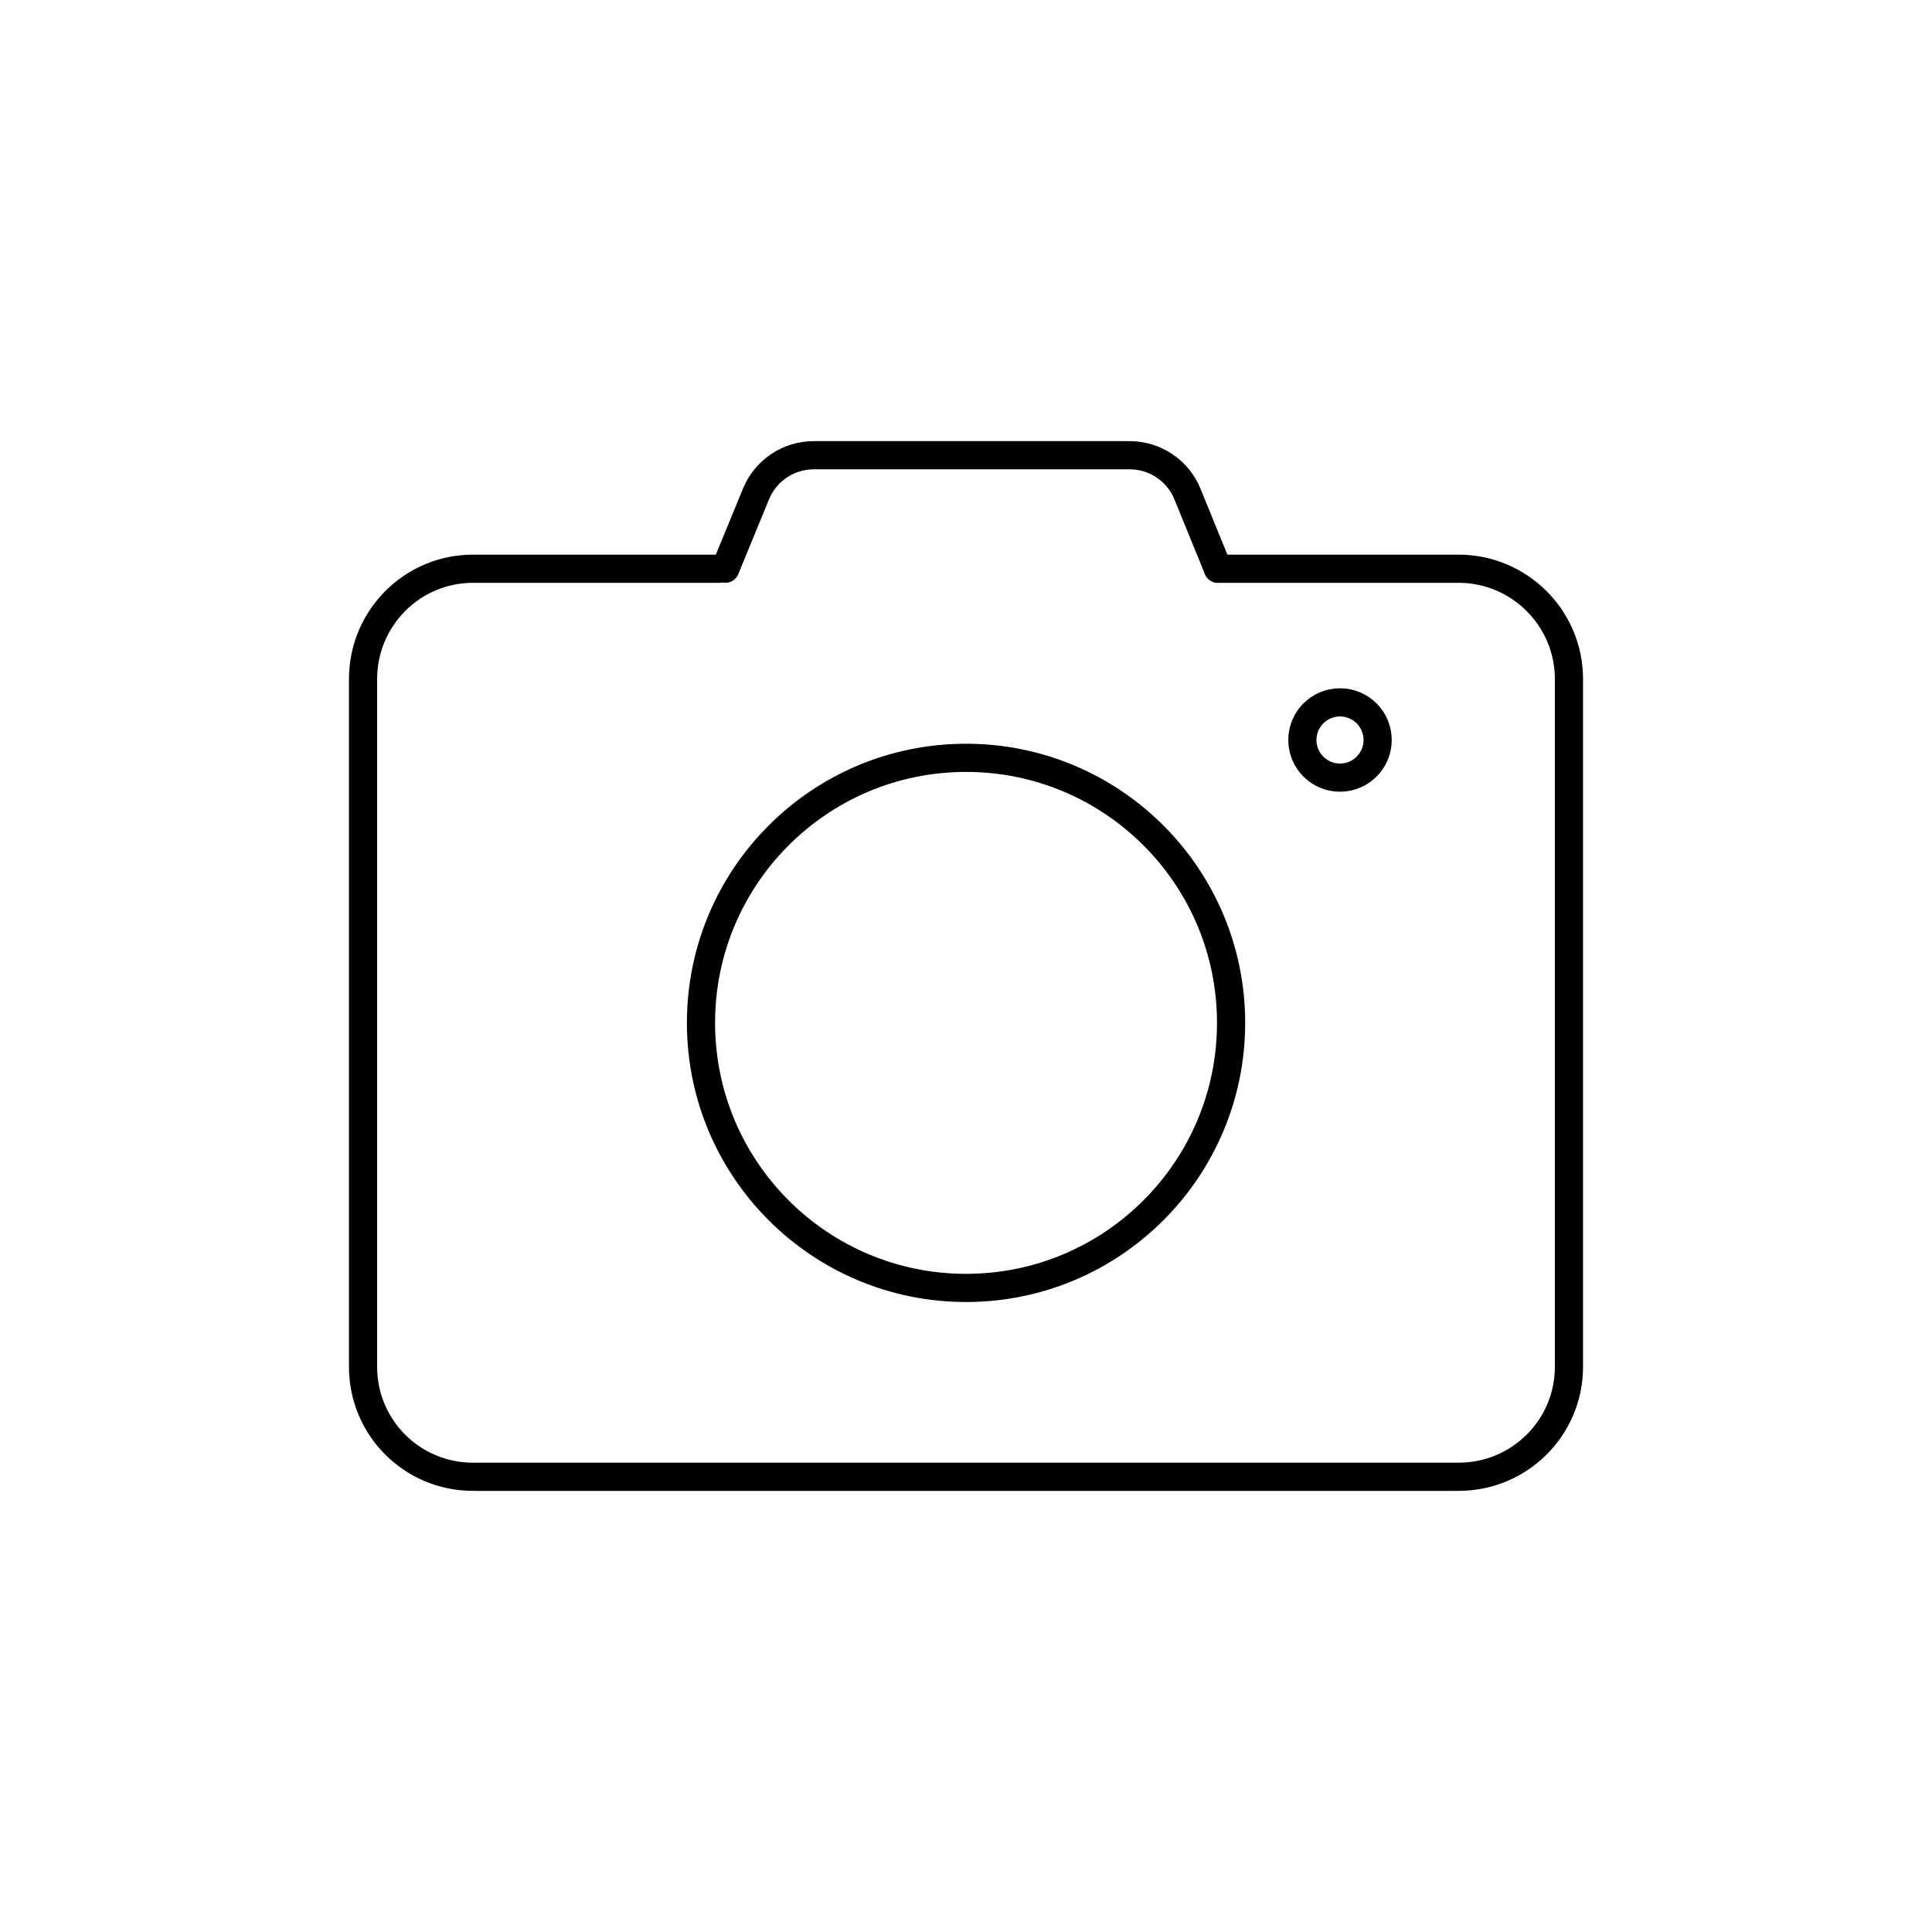
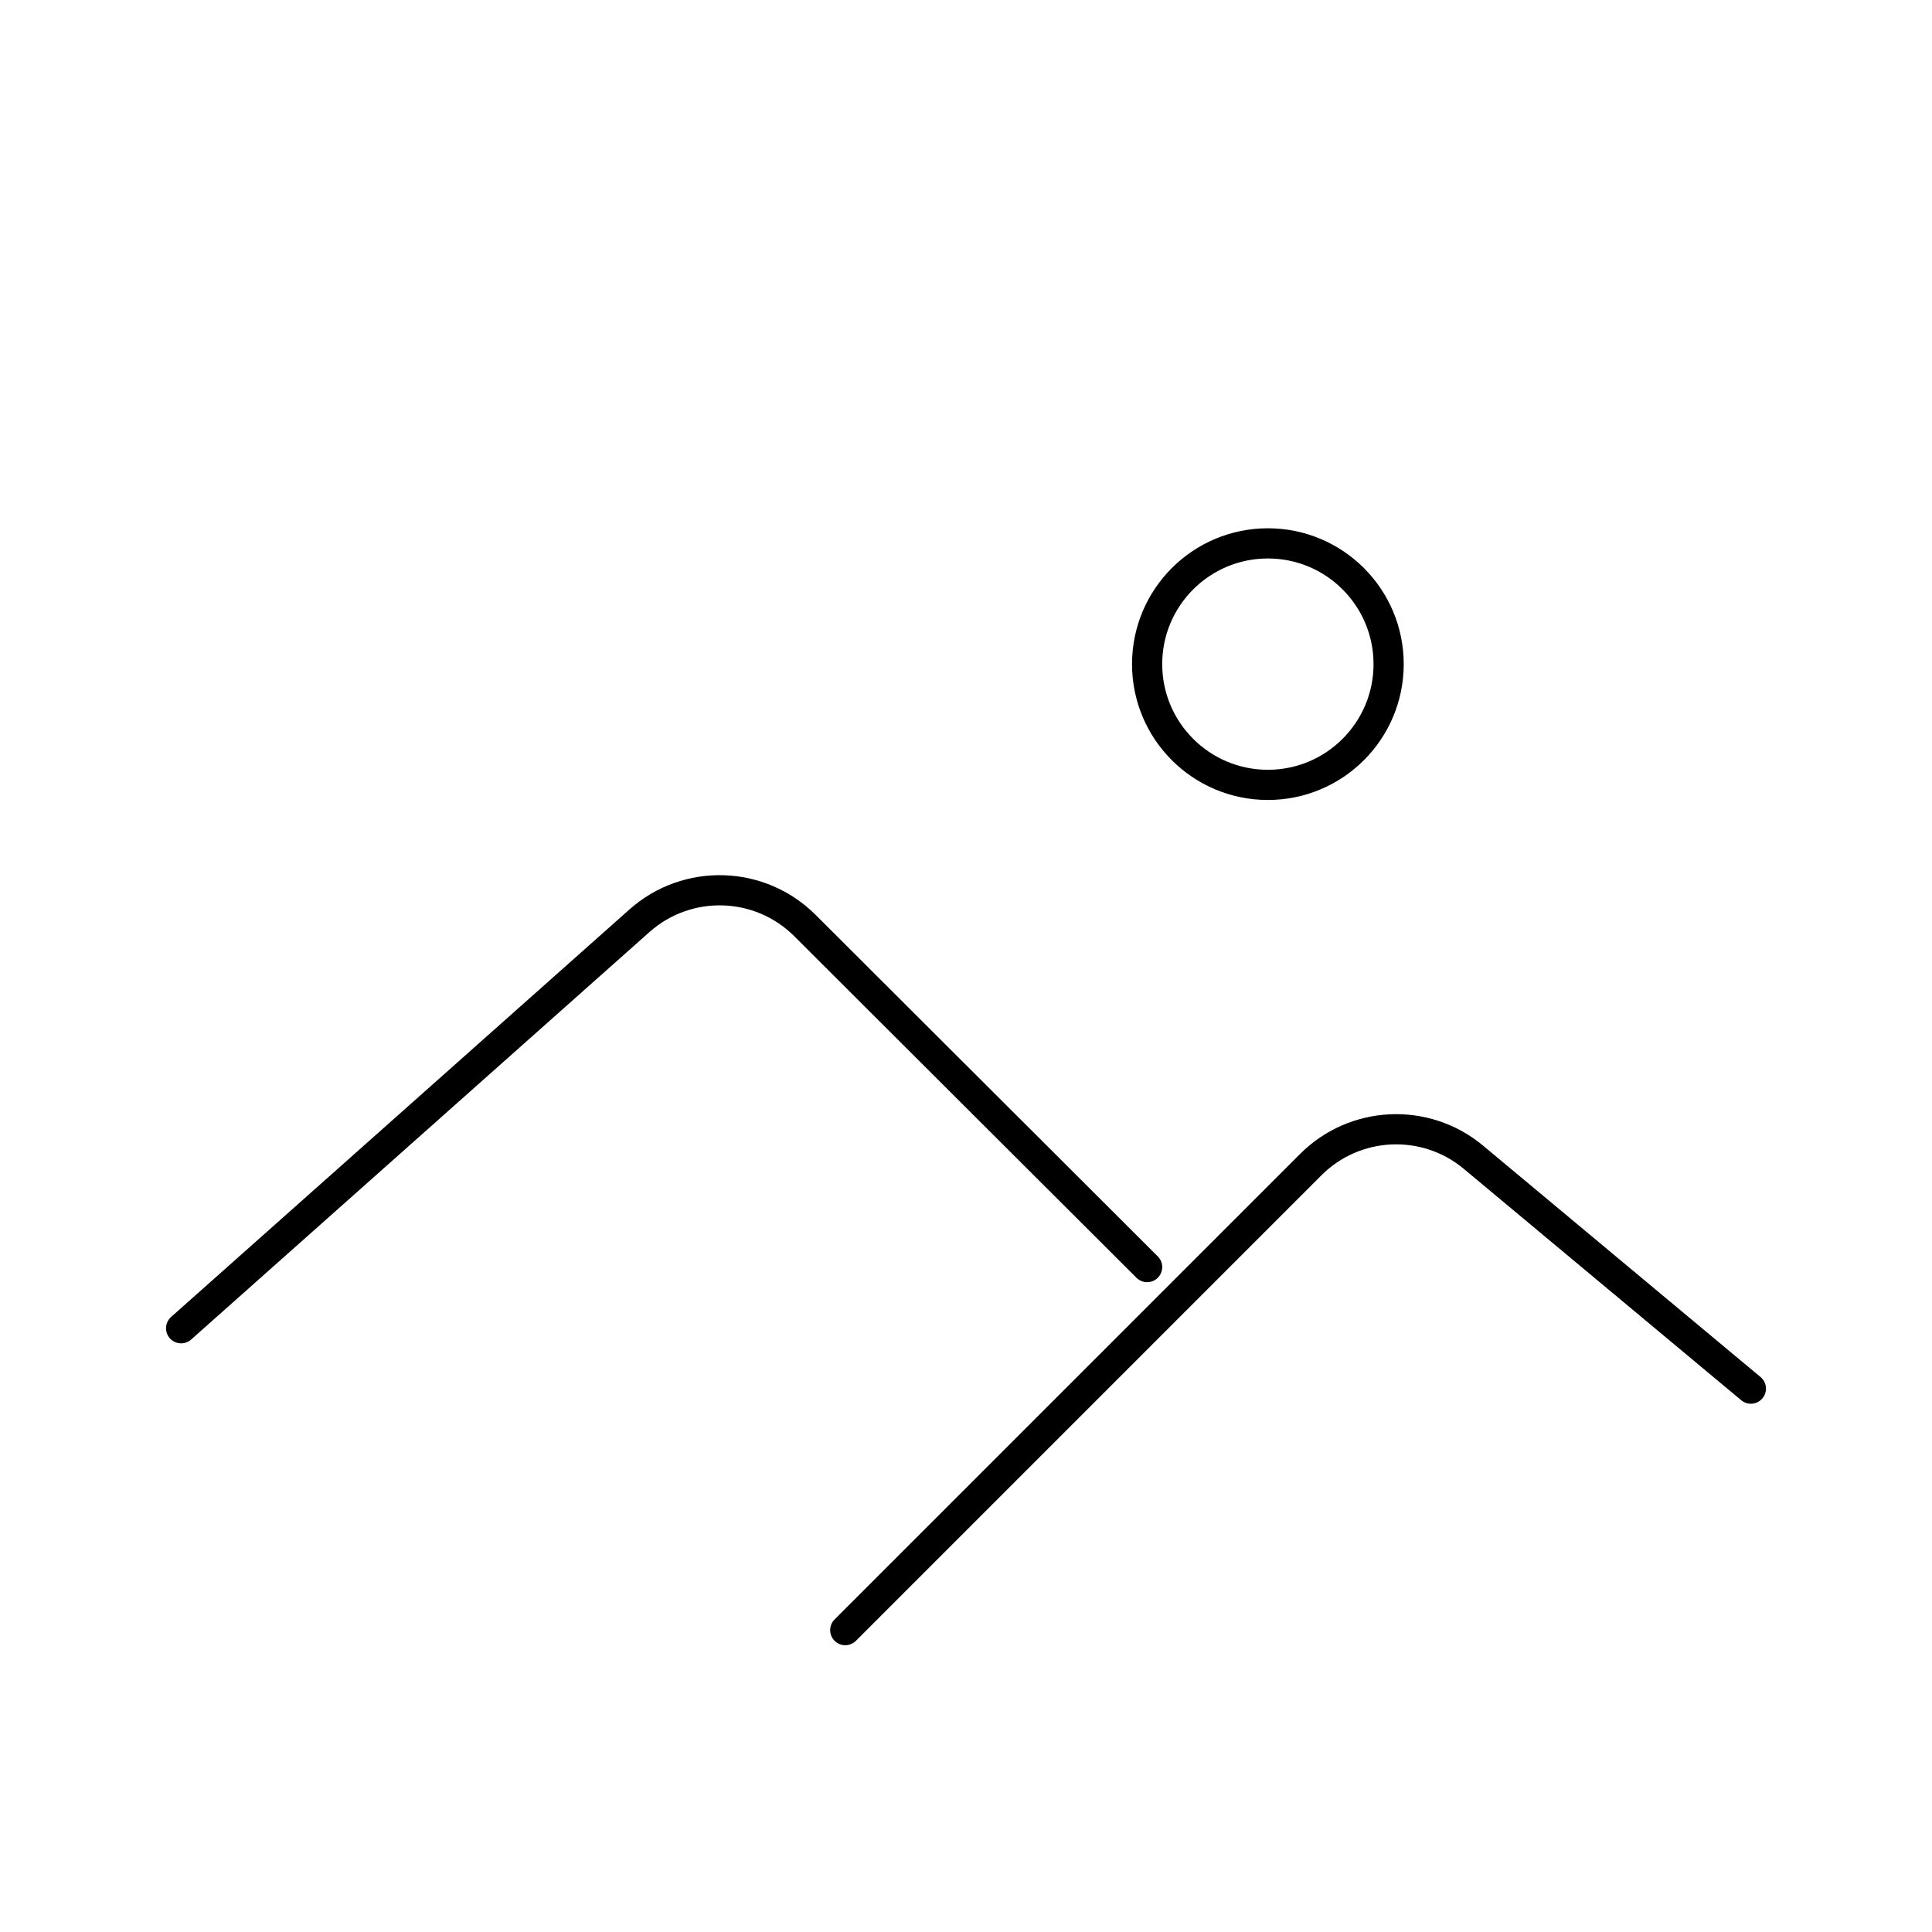
- <svg xmlns="http://www.w3.org/2000/svg" style="enable-background:new 0 0 48 48;" version="1.1" viewBox="0 0 48 48" xml:space="preserve">
-   <style type="text/css">
- 	.st0{display:none;}
- 	.st1{fill:none;stroke:currentColor;stroke-width:0.7;stroke-linecap:round;stroke-linejoin:round;stroke-miterlimit:10;}
- 	.st2{fill:currentColor;}
- </style>
-   <g class="st0" id="Padding__x26__Artboard" />
-   <g id="Icons">
-     <g>
-       <path class="st1" d="M30.26,14.13h5.98c1.51,0,2.74,1.23,2.74,2.74v17.09c0,1.51-1.23,2.73-2.74,2.73H11.75    c-1.51,0-2.73-1.22-2.73-2.73V16.87c0-1.51,1.22-2.74,2.73-2.74h6.13" />
-       <g>
-         <path class="st1" d="M18.019,14.13l0.765-1.86C19.023,11.689,19.589,11.31,20.217,11.31h7.85     c0.63,0,1.197,0.381,1.435,0.964L30.259,14.13" />
-         <g>
-           <circle class="st1" cx="24.001" cy="25.413" r="6.585" />
-         </g>
-       </g>
-       <circle class="st1" cx="33.292" cy="18.385" r="0.935" />
-     </g>
-   </g>
+ <svg xmlns="http://www.w3.org/2000/svg" class="ionicon" viewBox="0 0 512 512">
+   <rect x="48" y="80" width="416" height="352" rx="48" ry="48" fill="none" stroke="none" stroke-linejoin="round" stroke-width="8" />
+   <circle cx="336" cy="176" r="32" fill="none" stroke="currentColor" stroke-miterlimit="10" stroke-width="8" />
+   <path d="M304 335.79l-90.66-90.49a32 32 0 00-43.87-1.3L48 352M224 432l123.34-123.34a32 32 0 0143.11-2L464 368" fill="none" stroke="currentColor" stroke-linecap="round" stroke-linejoin="round" stroke-width="8" />
</svg>
